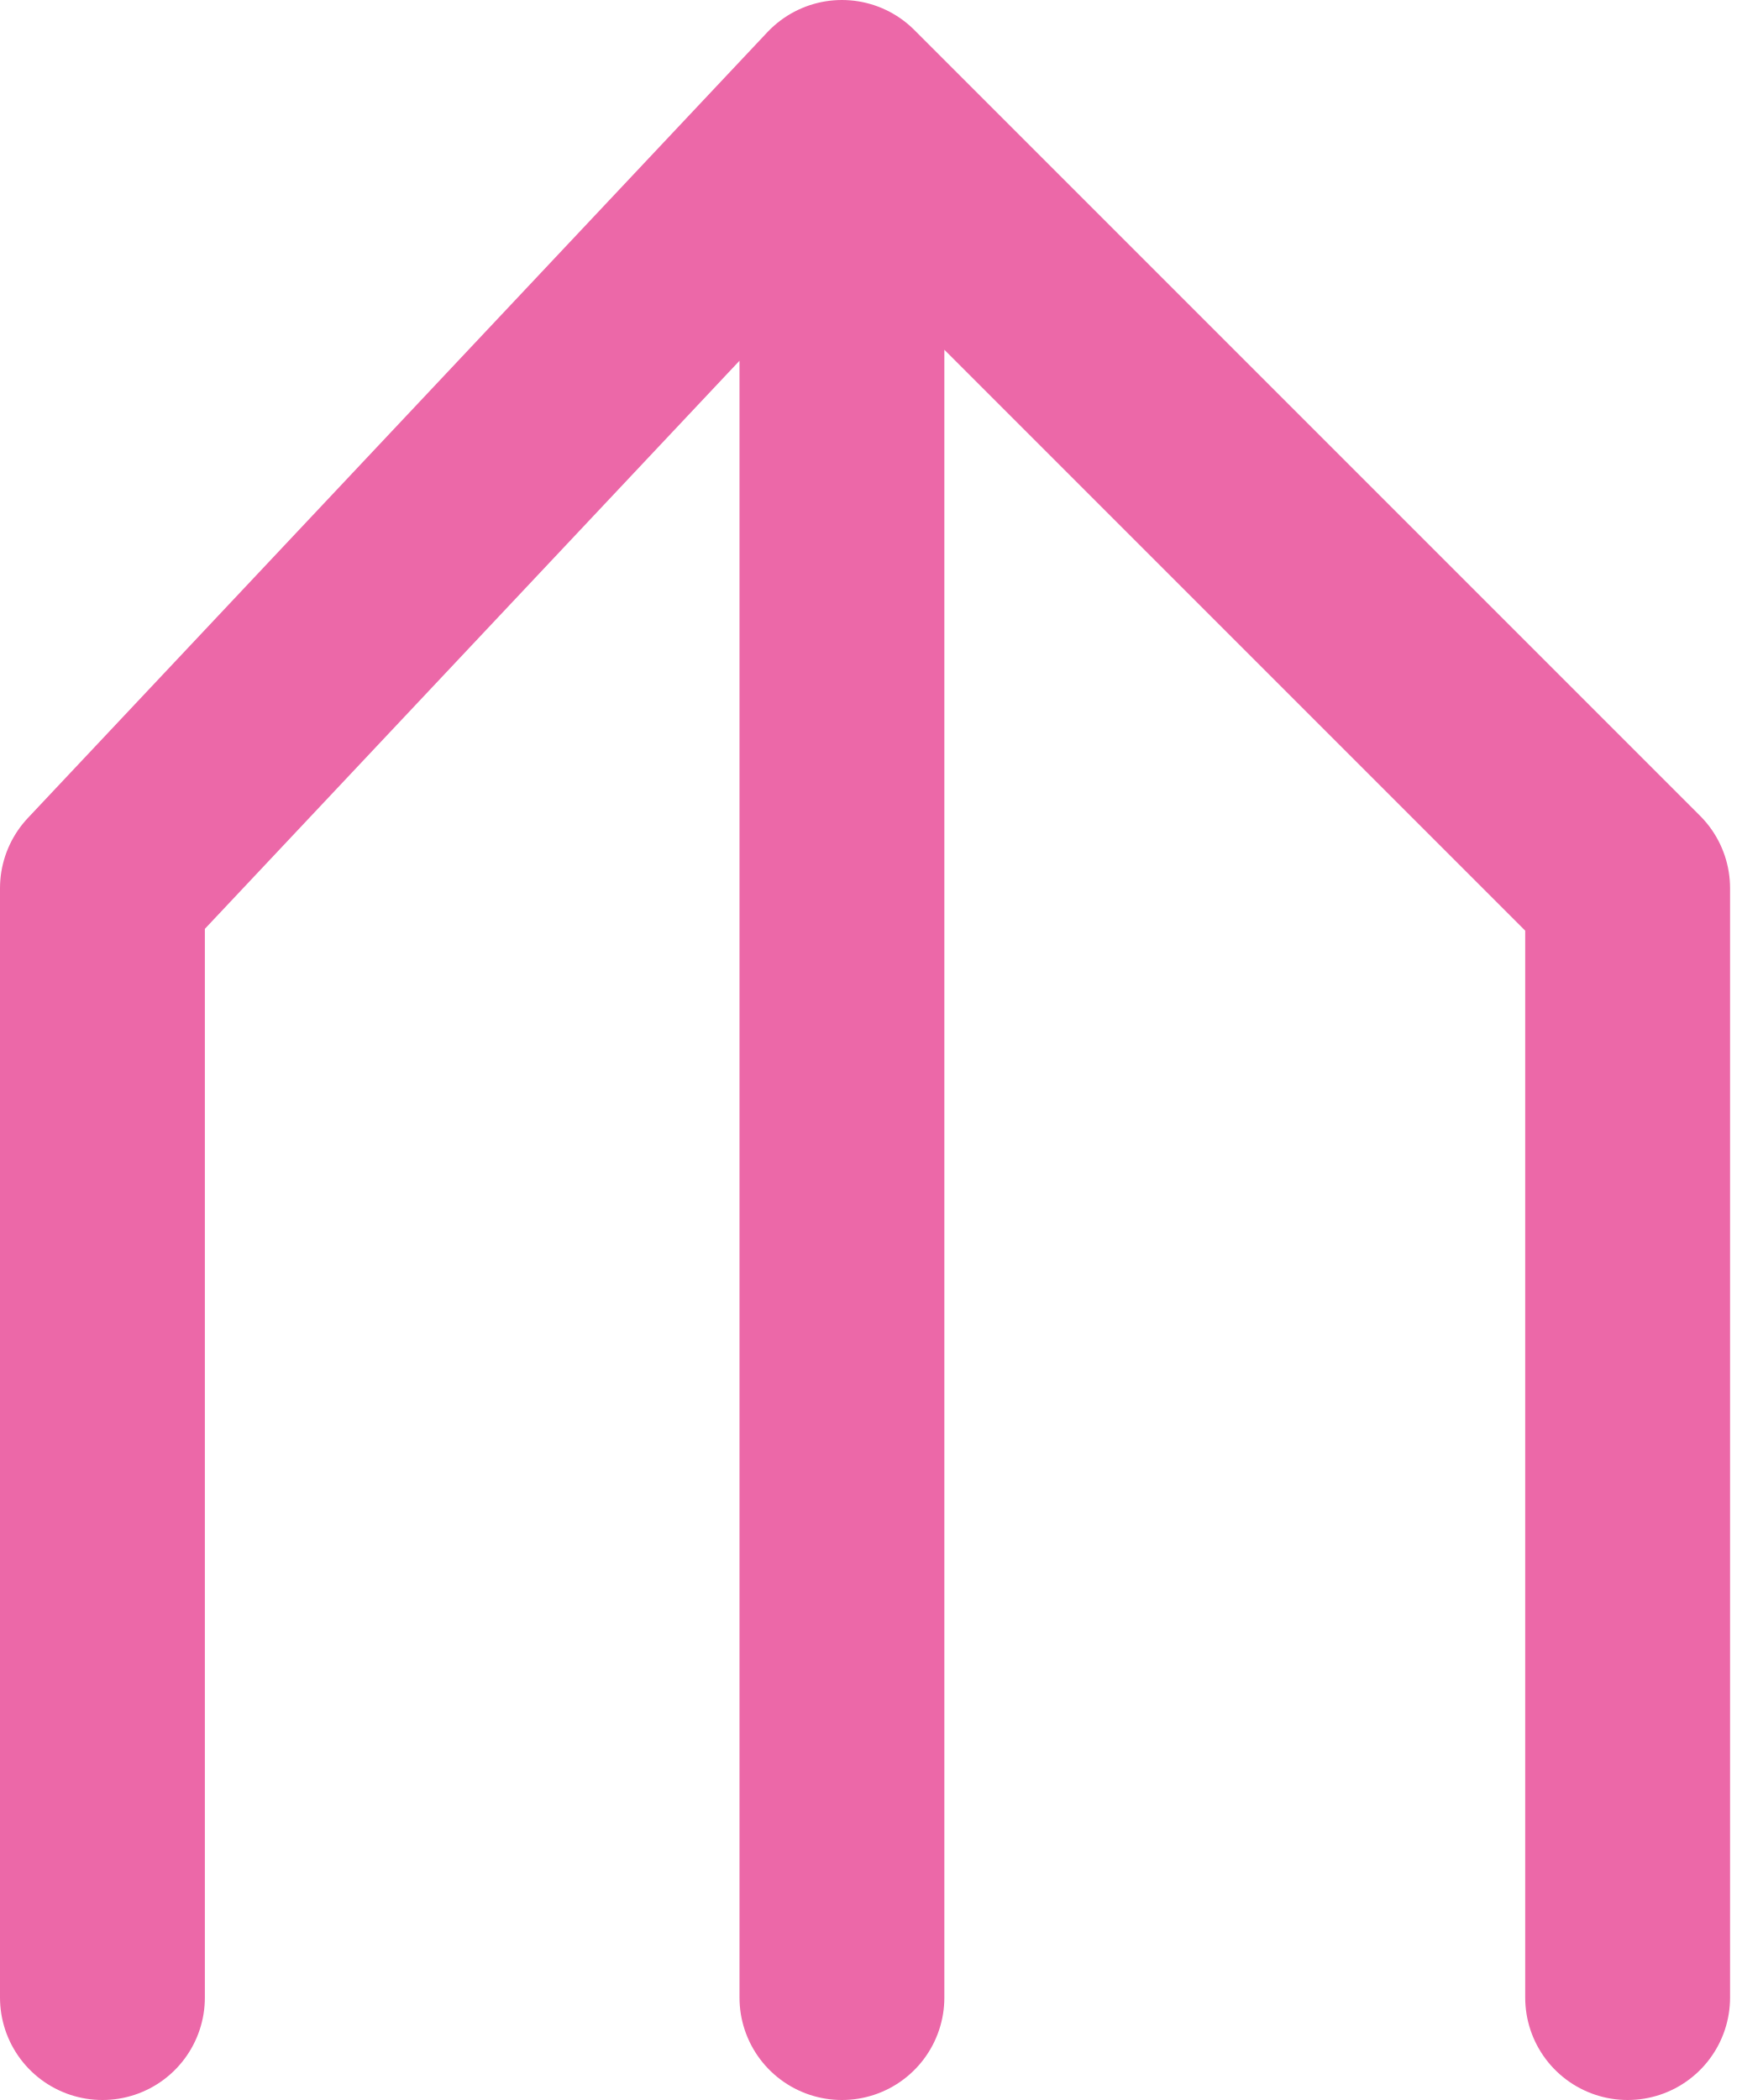
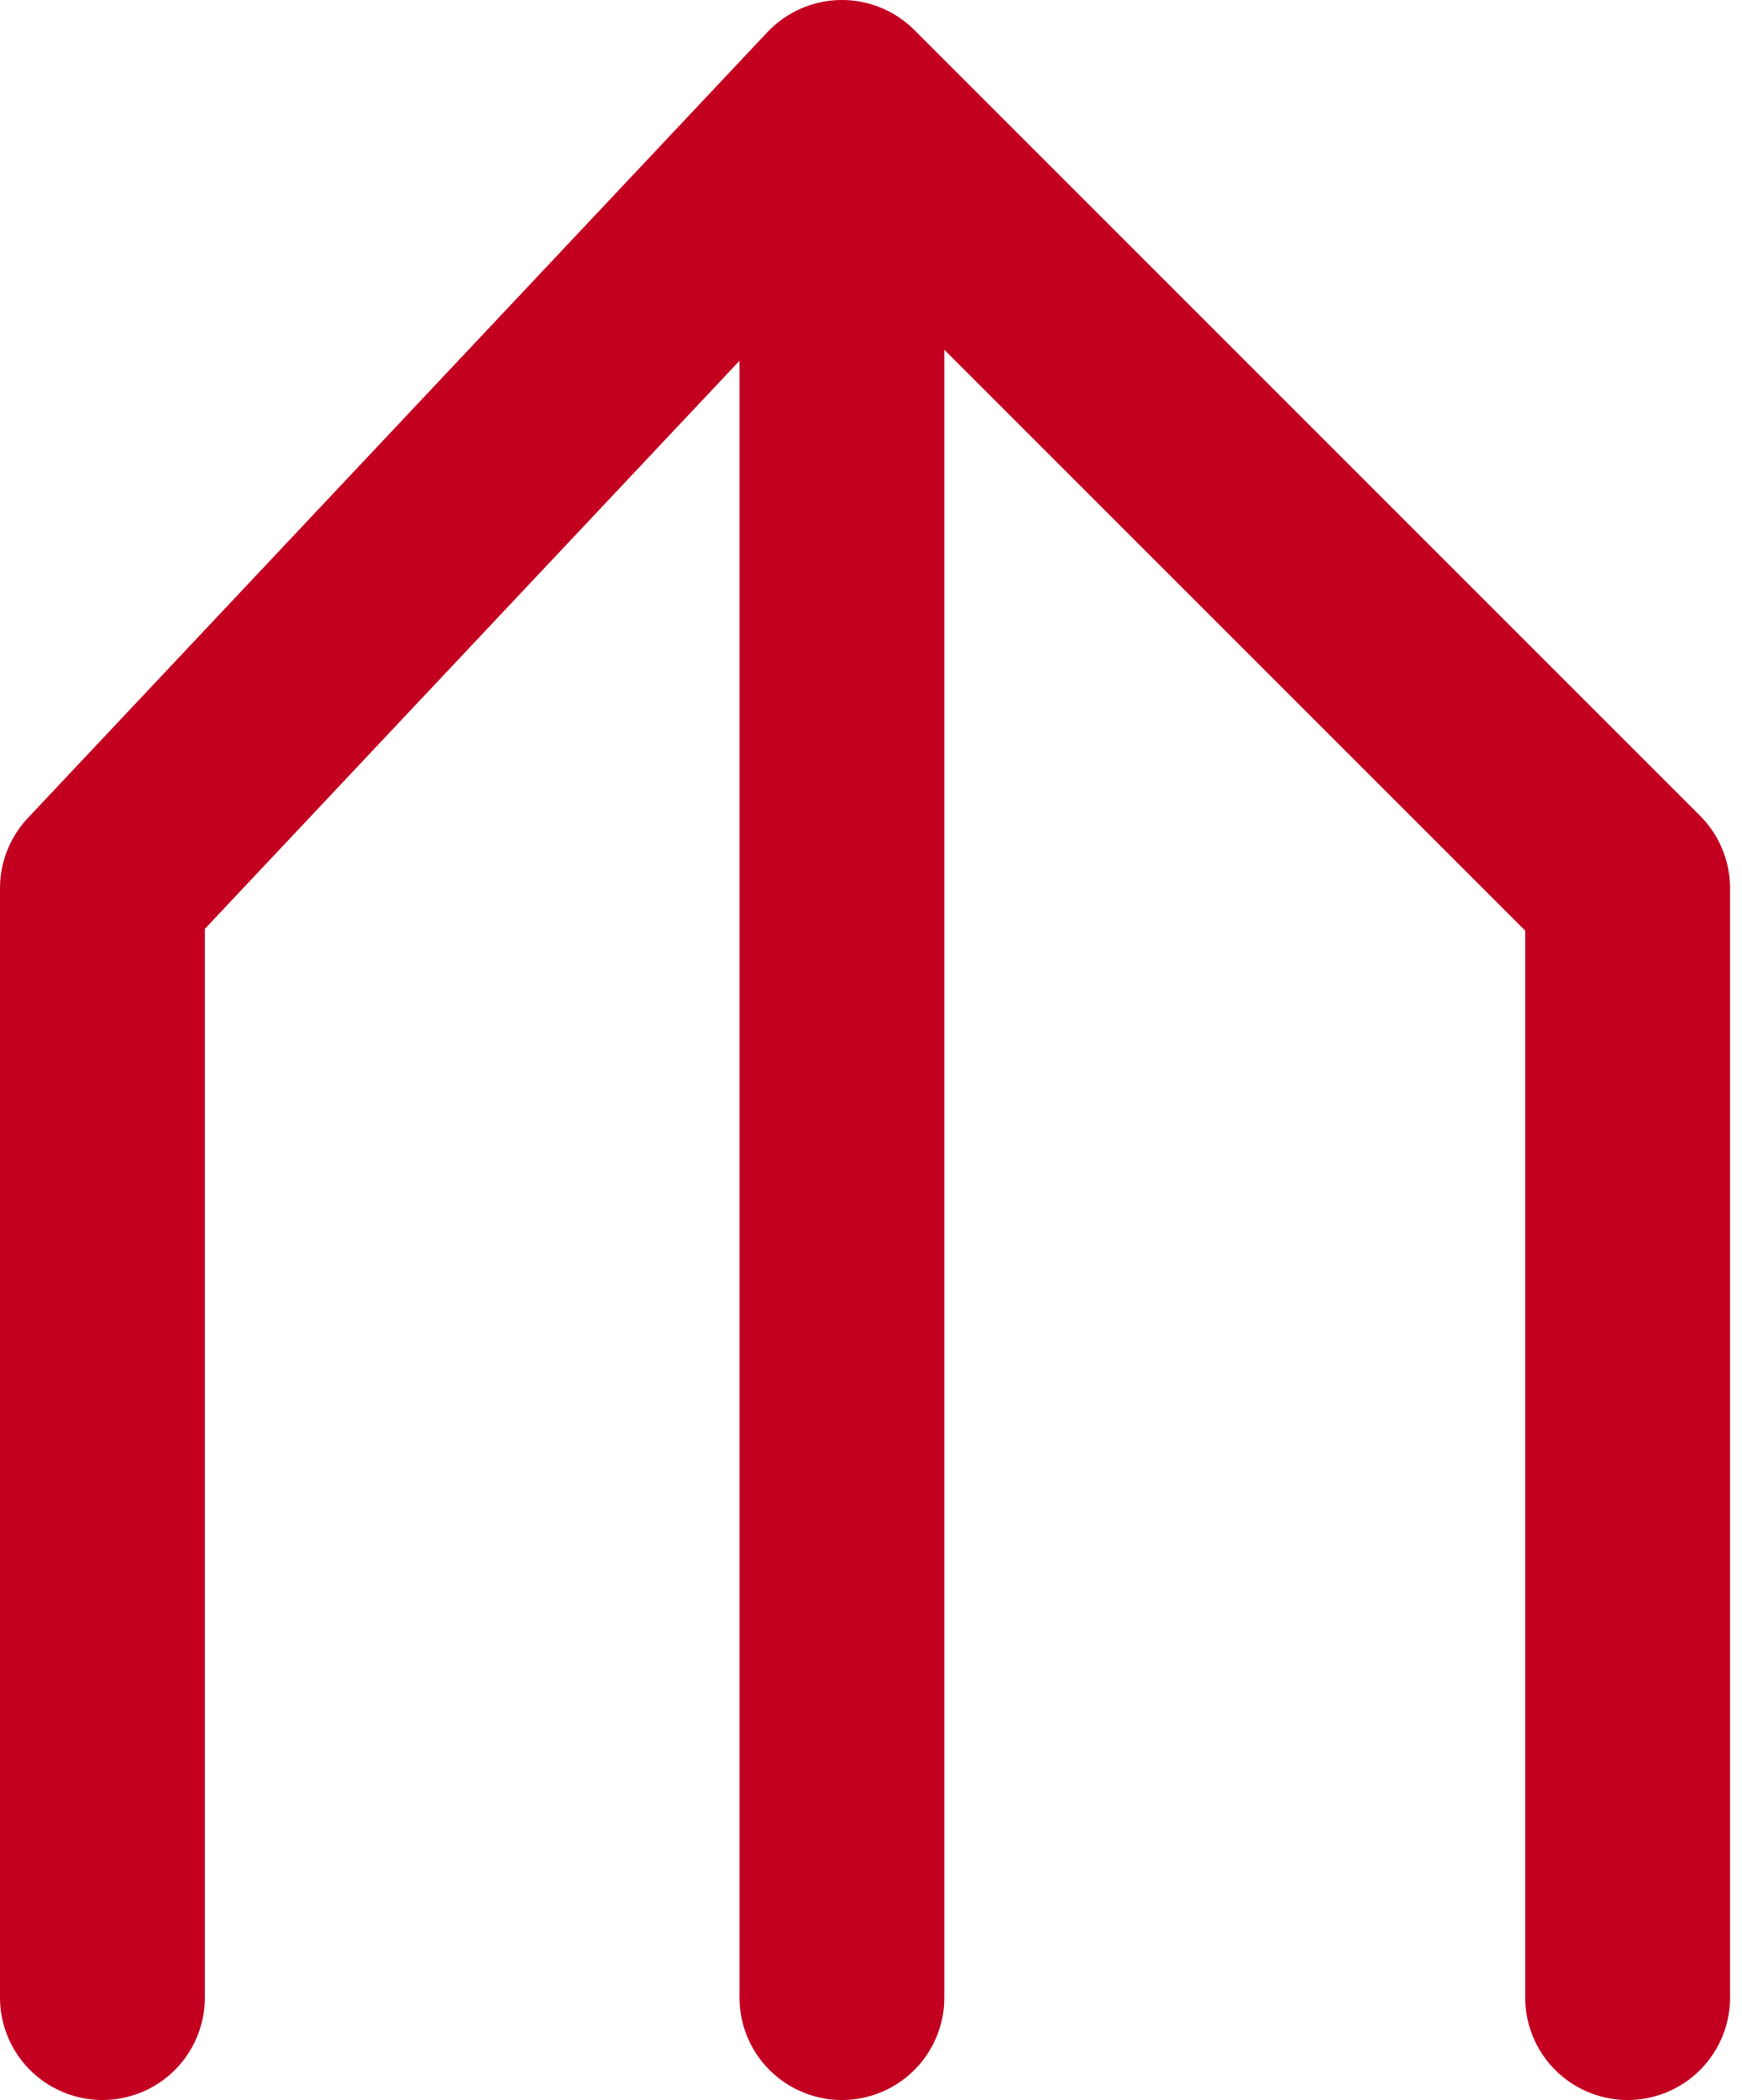
<svg xmlns="http://www.w3.org/2000/svg" viewBox="0 0 68 82" fill="none">
-   <path d="M4 78V34.683L32.878 4M32.878 4L63.561 34.683V78M32.878 4V78" stroke="#EC68A8" stroke-width="8" stroke-linecap="round" stroke-linejoin="round" />
+   <path d="M4 78V34.683L32.878 4M32.878 4L63.561 34.683V78M32.878 4V78" stroke="#c40020" stroke-width="8" stroke-linecap="round" stroke-linejoin="round" />
</svg>
